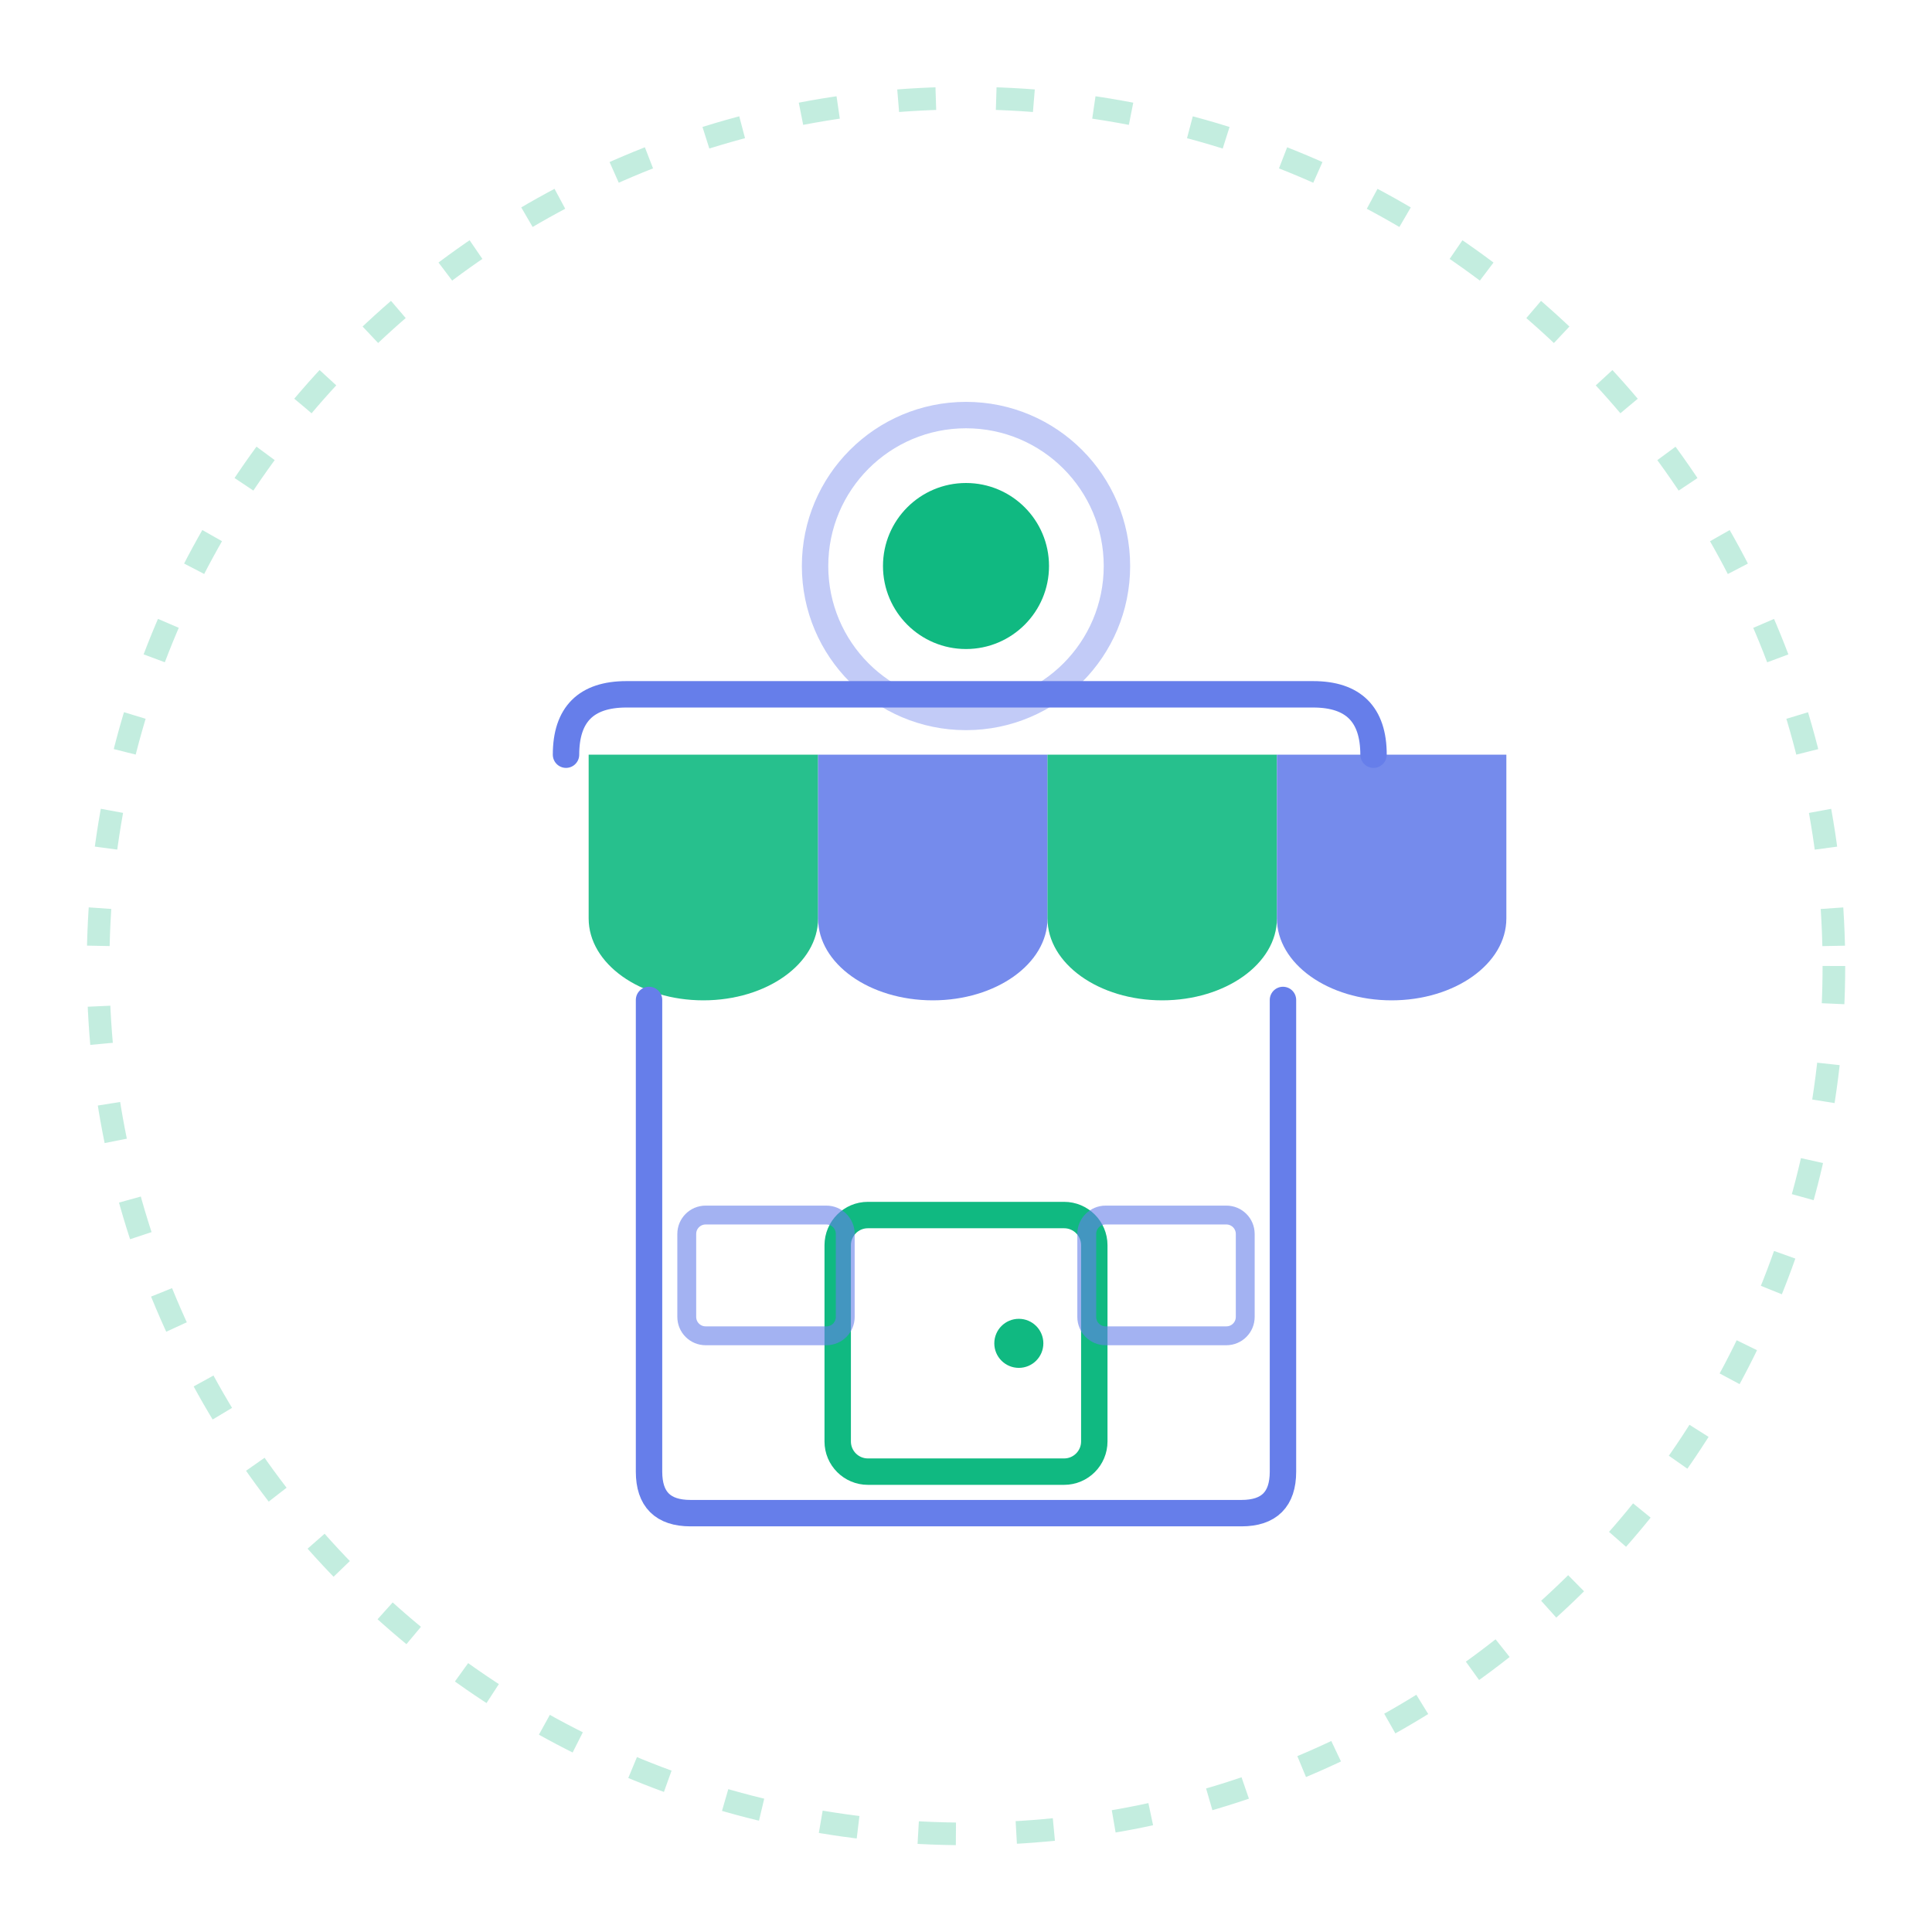
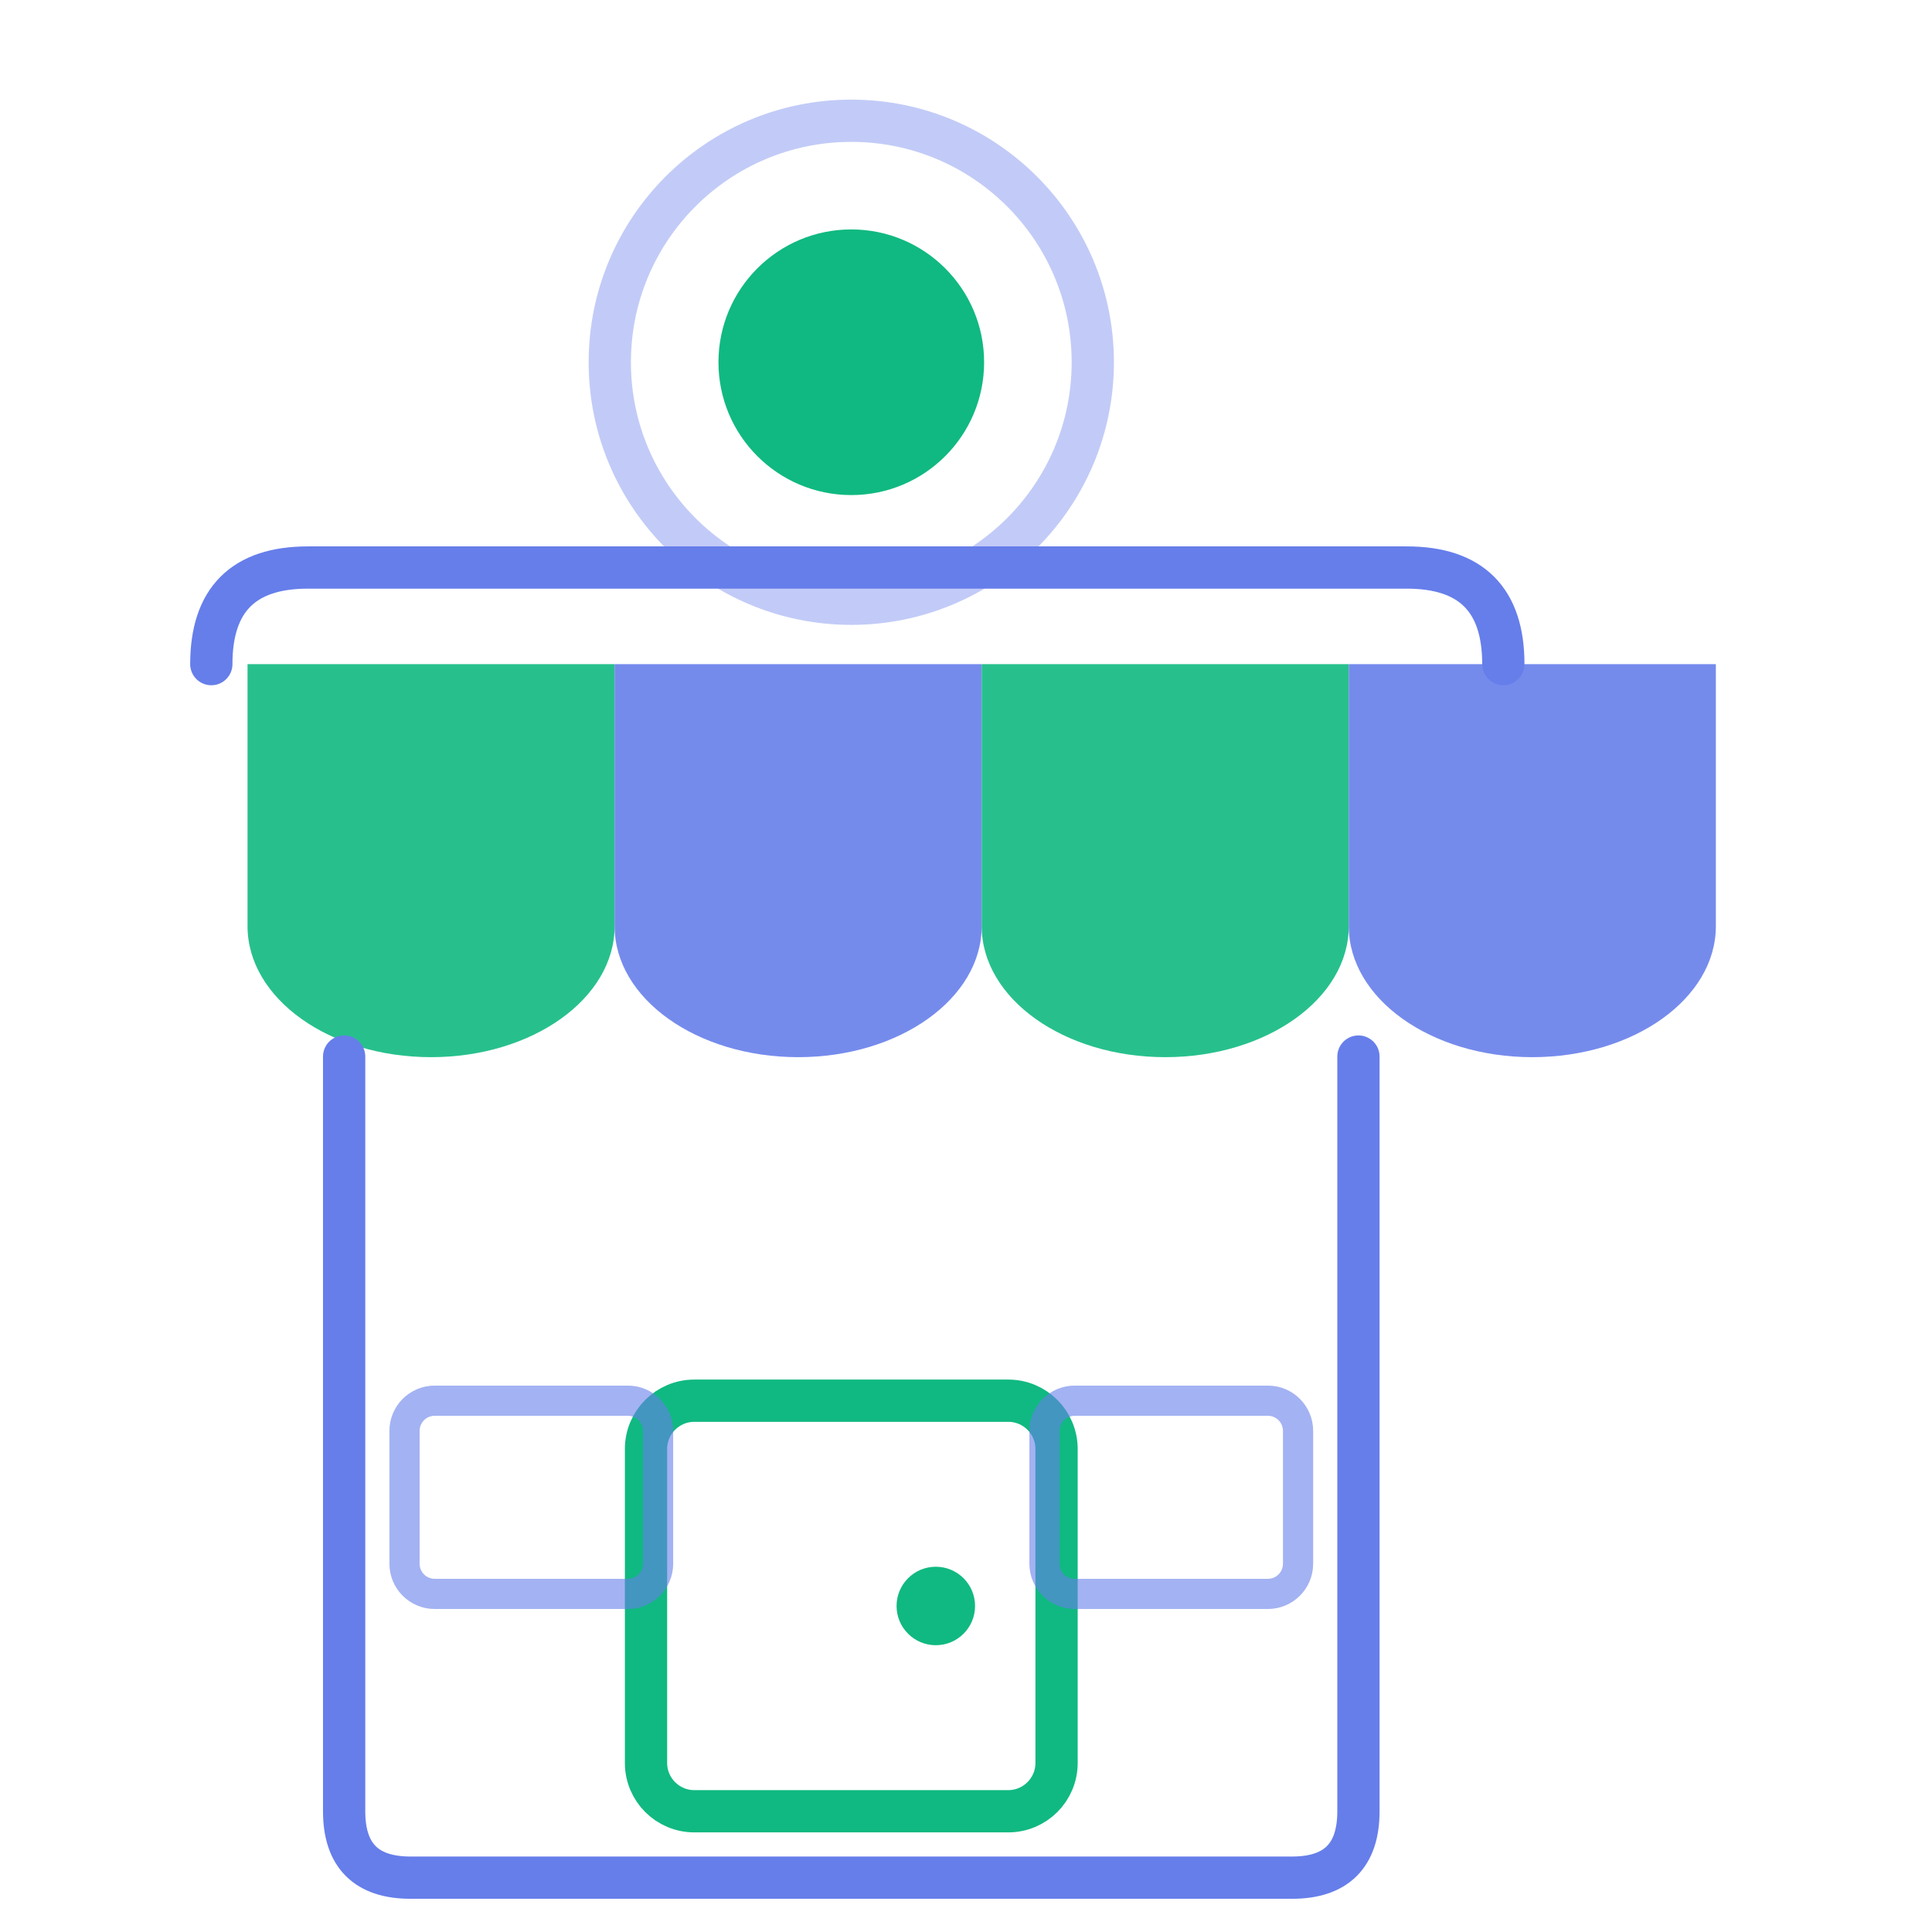
<svg xmlns="http://www.w3.org/2000/svg" width="512" height="512" viewBox="0 0 512 512" role="img">
  <rect width="512" height="512" fill="#ffffff" />
-   <circle cx="256" cy="256" r="230" fill="none" stroke="#10B981" stroke-width="6" stroke-dasharray="10 16" opacity="0.25" />
-   <circle cx="256" cy="150" r="22" fill="#10B981" />
-   <circle cx="256" cy="150" r="40" fill="none" stroke="#667EEA" stroke-width="7" opacity="0.4" />
-   <path d="M156 200 h60.8 v43.4 a30.4 21.7 0 0 1 -60.8 0 z" fill="#10B981" opacity="0.9" />
-   <path d="M216.8 200 h60.8 v43.4 a30.4 21.7 0 0 1 -60.8 0 z" fill="#667EEA" opacity="0.9" />
-   <path d="M277.6 200 h60.8 v43.4 a30.4 21.7 0 0 1 -60.8 0 z" fill="#10B981" opacity="0.9" />
-   <path d="M338.4 200 h60.8 v43.4 a30.4 21.7 0 0 1 -60.8 0 z" fill="#667EEA" opacity="0.9" />
-   <path d="M150 200 q0 -16 16 -16 h182 q16 0 16 16" fill="none" stroke="#667EEA" stroke-width="7" stroke-linecap="round" />
-   <path d="M172 265 v125 q0 11 11 11 h146 q11 0 11 -11 v-125" fill="none" stroke="#667EEA" stroke-width="7" stroke-linecap="round" />
-   <rect x="222" y="322" width="68" height="68" rx="8" fill="none" stroke="#10B981" stroke-width="7" />
-   <circle cx="270" cy="356" r="6.5" fill="#10B981" />
-   <rect x="182" y="322" width="42" height="32" rx="5" fill="none" stroke="#667EEA" stroke-width="5" opacity="0.6" />
-   <rect x="288" y="322" width="42" height="32" rx="5" fill="none" stroke="#667EEA" stroke-width="5" opacity="0.6" />
+   <g transform="translate(256,256) scale(1.6) translate(-275,-250)">
+     <circle cx="256" cy="150" r="22" fill="#10B981" />
+     <circle cx="256" cy="150" r="40" fill="none" stroke="#667EEA" stroke-width="7" opacity="0.4" />
+     <path d="M156 200 h60.8 v43.4 a30.4 21.7 0 0 1 -60.8 0 z" fill="#10B981" opacity="0.9" />
+     <path d="M216.8 200 h60.8 v43.4 a30.4 21.7 0 0 1 -60.8 0 z" fill="#667EEA" opacity="0.9" />
+     <path d="M277.6 200 h60.8 v43.4 a30.4 21.7 0 0 1 -60.8 0 z" fill="#10B981" opacity="0.9" />
+     <path d="M338.4 200 h60.8 v43.4 a30.4 21.7 0 0 1 -60.8 0 z" fill="#667EEA" opacity="0.9" />
+     <path d="M150 200 q0 -16 16 -16 h182 q16 0 16 16" fill="none" stroke="#667EEA" stroke-width="7" stroke-linecap="round" />
+     <path d="M172 265 v125 q0 11 11 11 h146 q11 0 11 -11 v-125" fill="none" stroke="#667EEA" stroke-width="7" stroke-linecap="round" />
+     <rect x="222" y="322" width="68" height="68" rx="8" fill="none" stroke="#10B981" stroke-width="7" />
+     <circle cx="270" cy="356" r="6.5" fill="#10B981" />
+     <rect x="182" y="322" width="42" height="32" rx="5" fill="none" stroke="#667EEA" stroke-width="5" opacity="0.6" />
+     <rect x="288" y="322" width="42" height="32" rx="5" fill="none" stroke="#667EEA" stroke-width="5" opacity="0.6" />
+   </g>
</svg>
